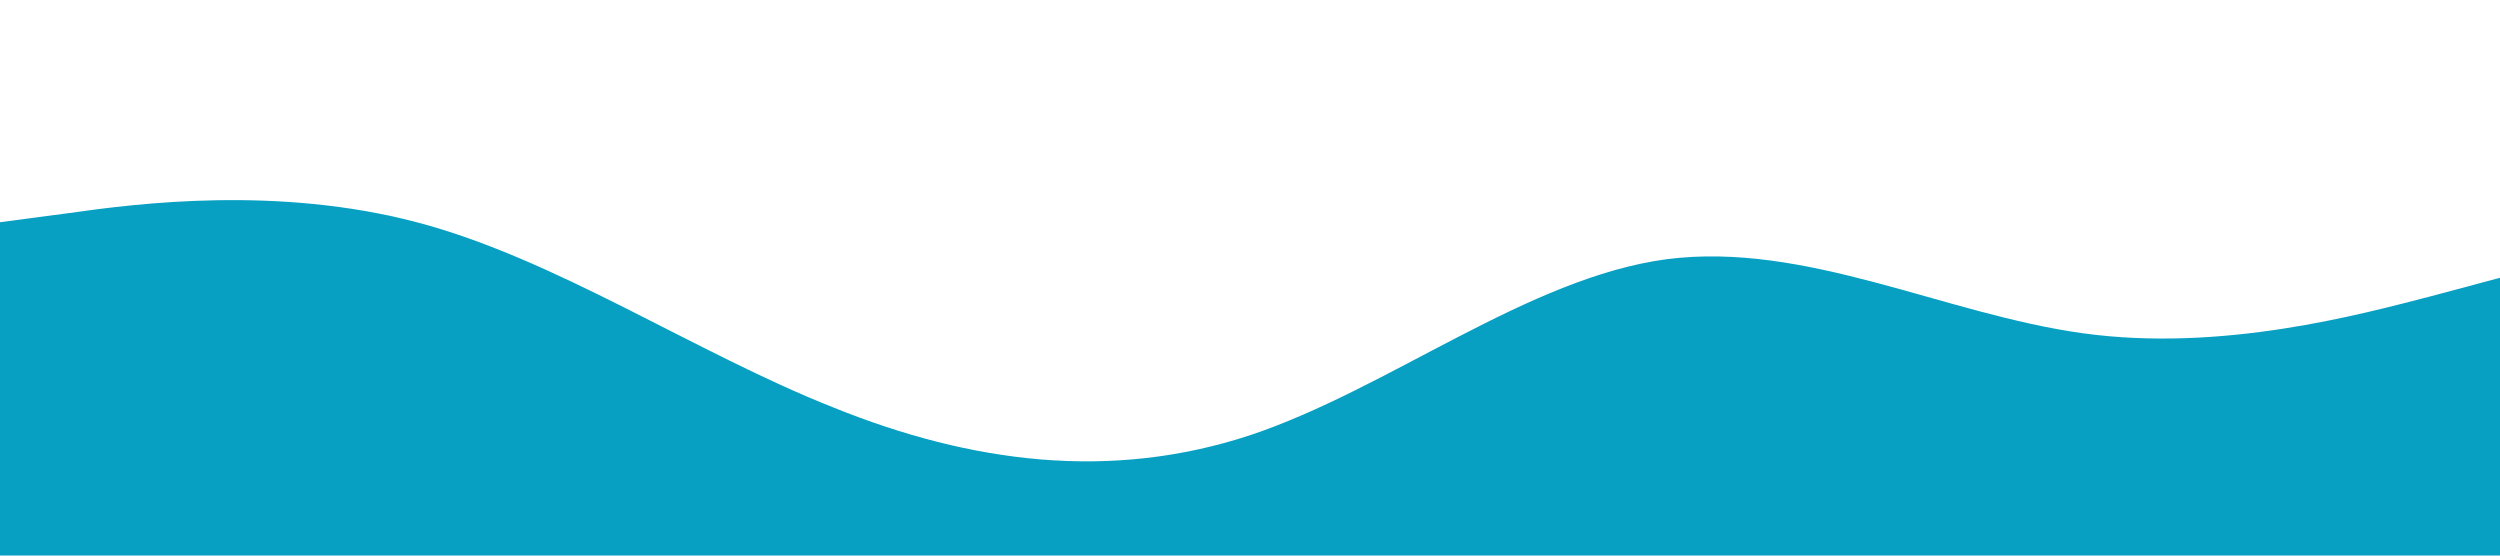
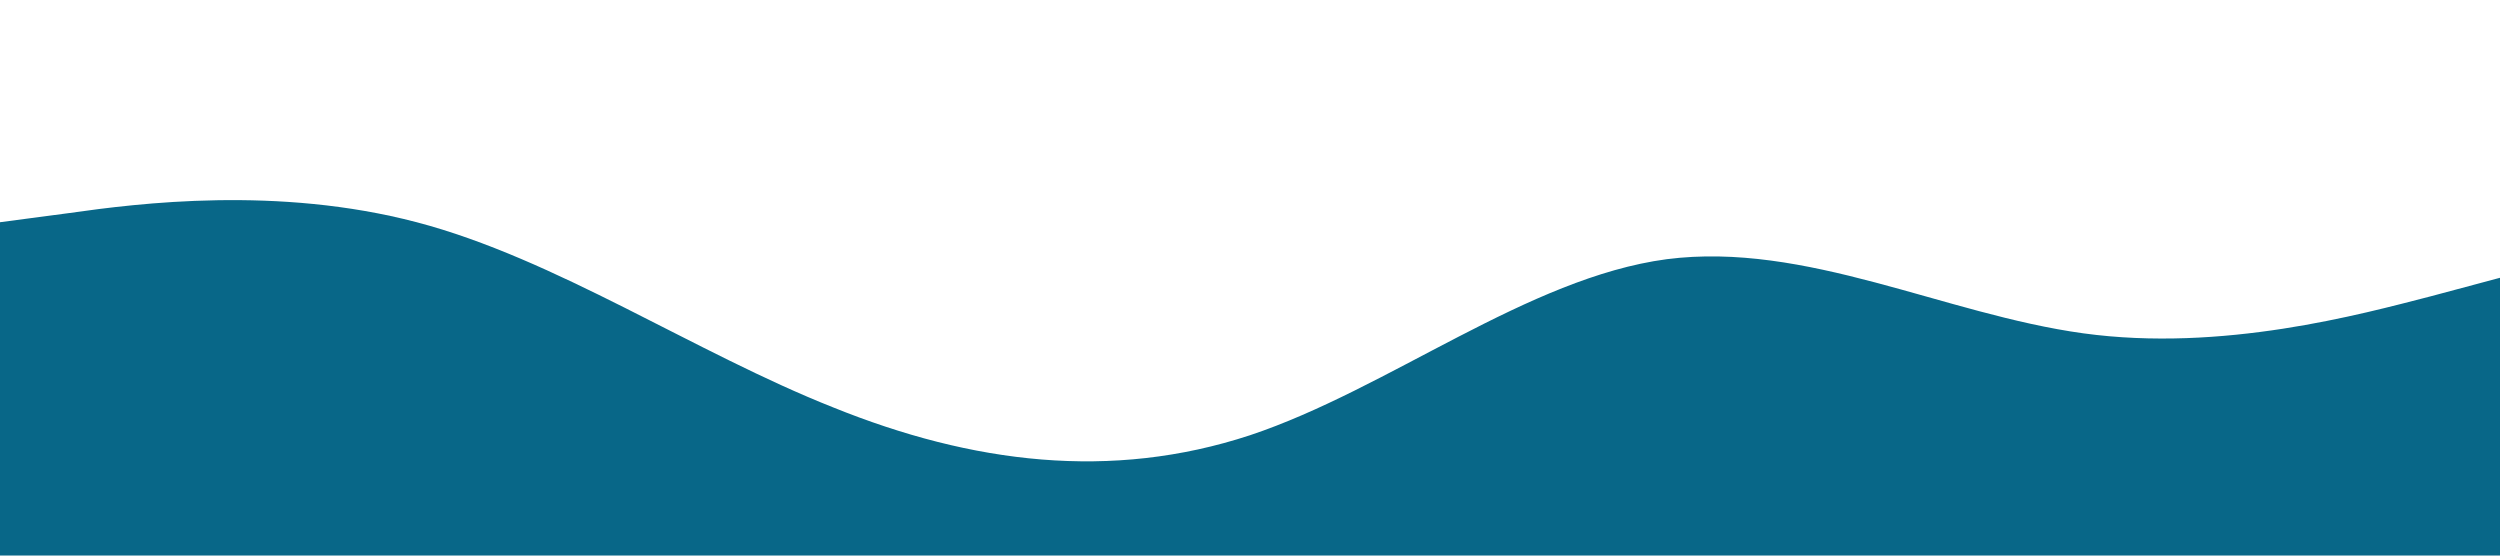
<svg xmlns="http://www.w3.org/2000/svg" viewBox="0 0 1440 320">
-   <path fill="#07A0C3" fill-opacity="1" d="M0,128L40,122.7C80,117,160,107,240,128C320,149,400,203,480,234.7C560,267,640,277,720,250.7C800,224,880,160,960,149.3C1040,139,1120,181,1200,192C1280,203,1360,181,1400,170.7L1440,160L1440,320L1400,320C1360,320,1280,320,1200,320C1120,320,1040,320,960,320C880,320,800,320,720,320C640,320,560,320,480,320C400,320,320,320,240,320C160,320,80,320,40,320L0,320Z" />
+   <path fill="#086788" fill-opacity="1" d="M0,128L40,122.7C80,117,160,107,240,128C320,149,400,203,480,234.7C560,267,640,277,720,250.7C800,224,880,160,960,149.3C1040,139,1120,181,1200,192C1280,203,1360,181,1400,170.7L1440,160L1440,320L1400,320C1360,320,1280,320,1200,320C1120,320,1040,320,960,320C880,320,800,320,720,320C640,320,560,320,480,320C400,320,320,320,240,320C160,320,80,320,40,320L0,320Z" />
</svg>
